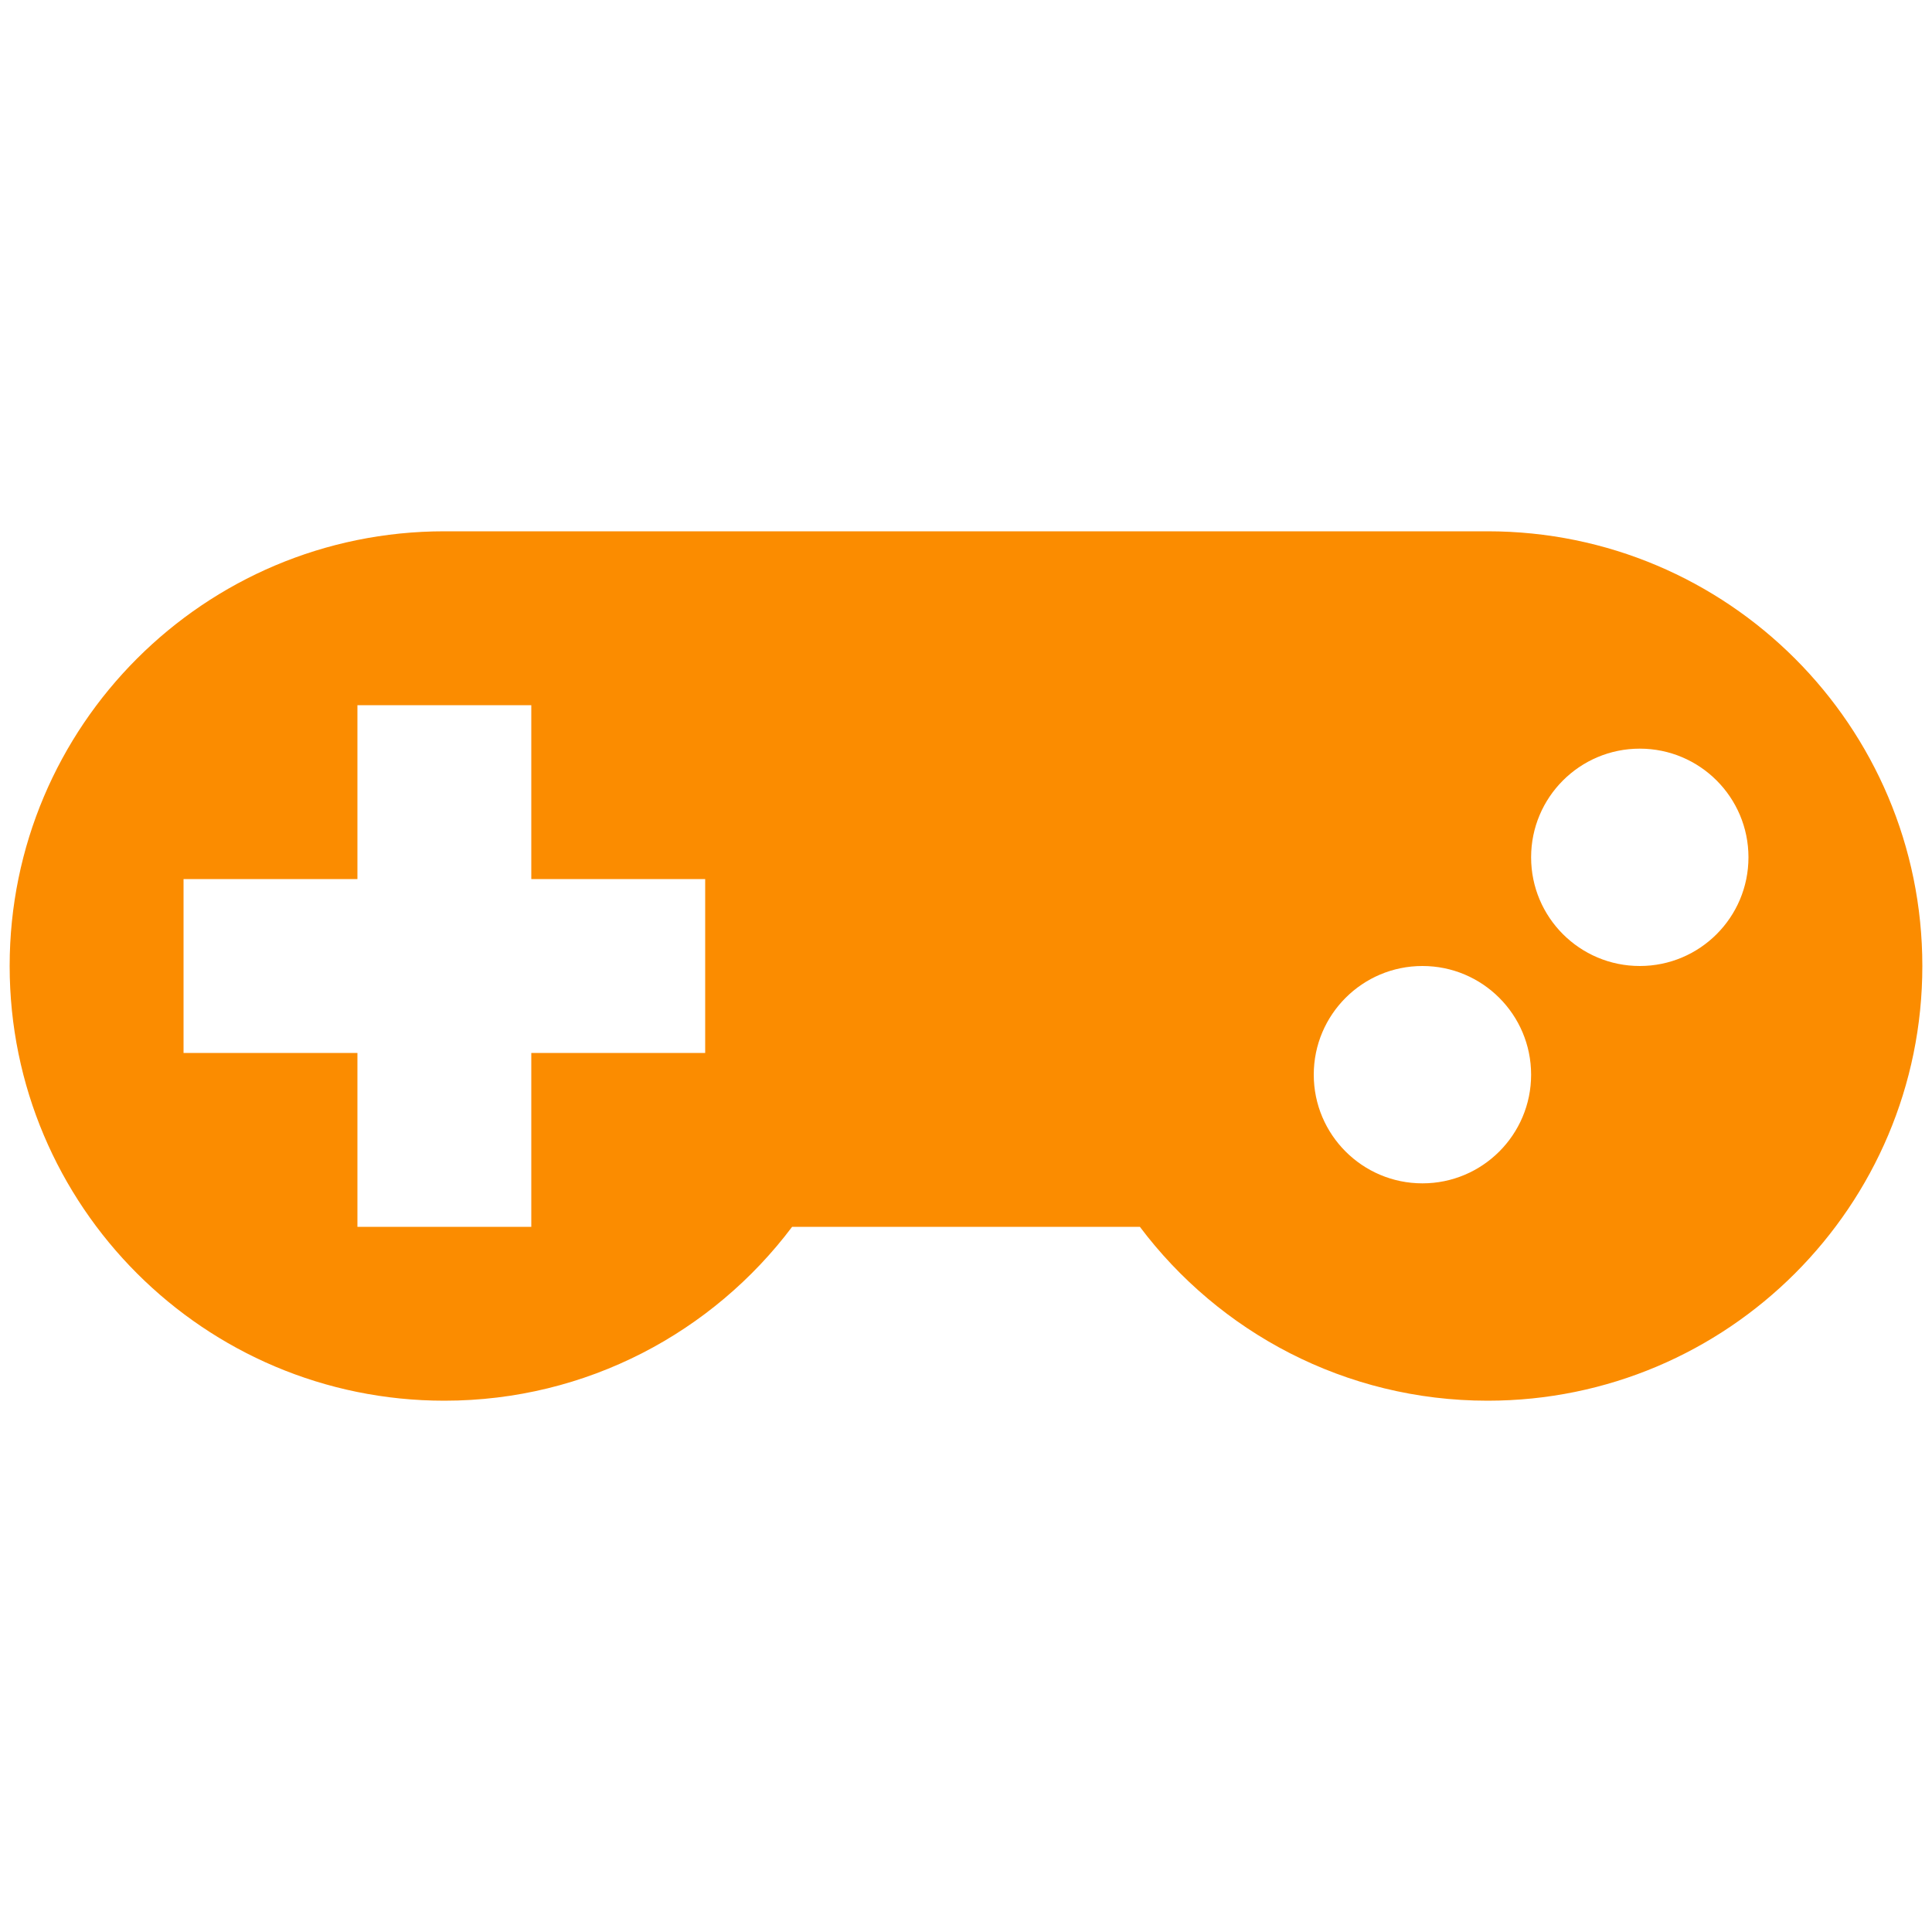
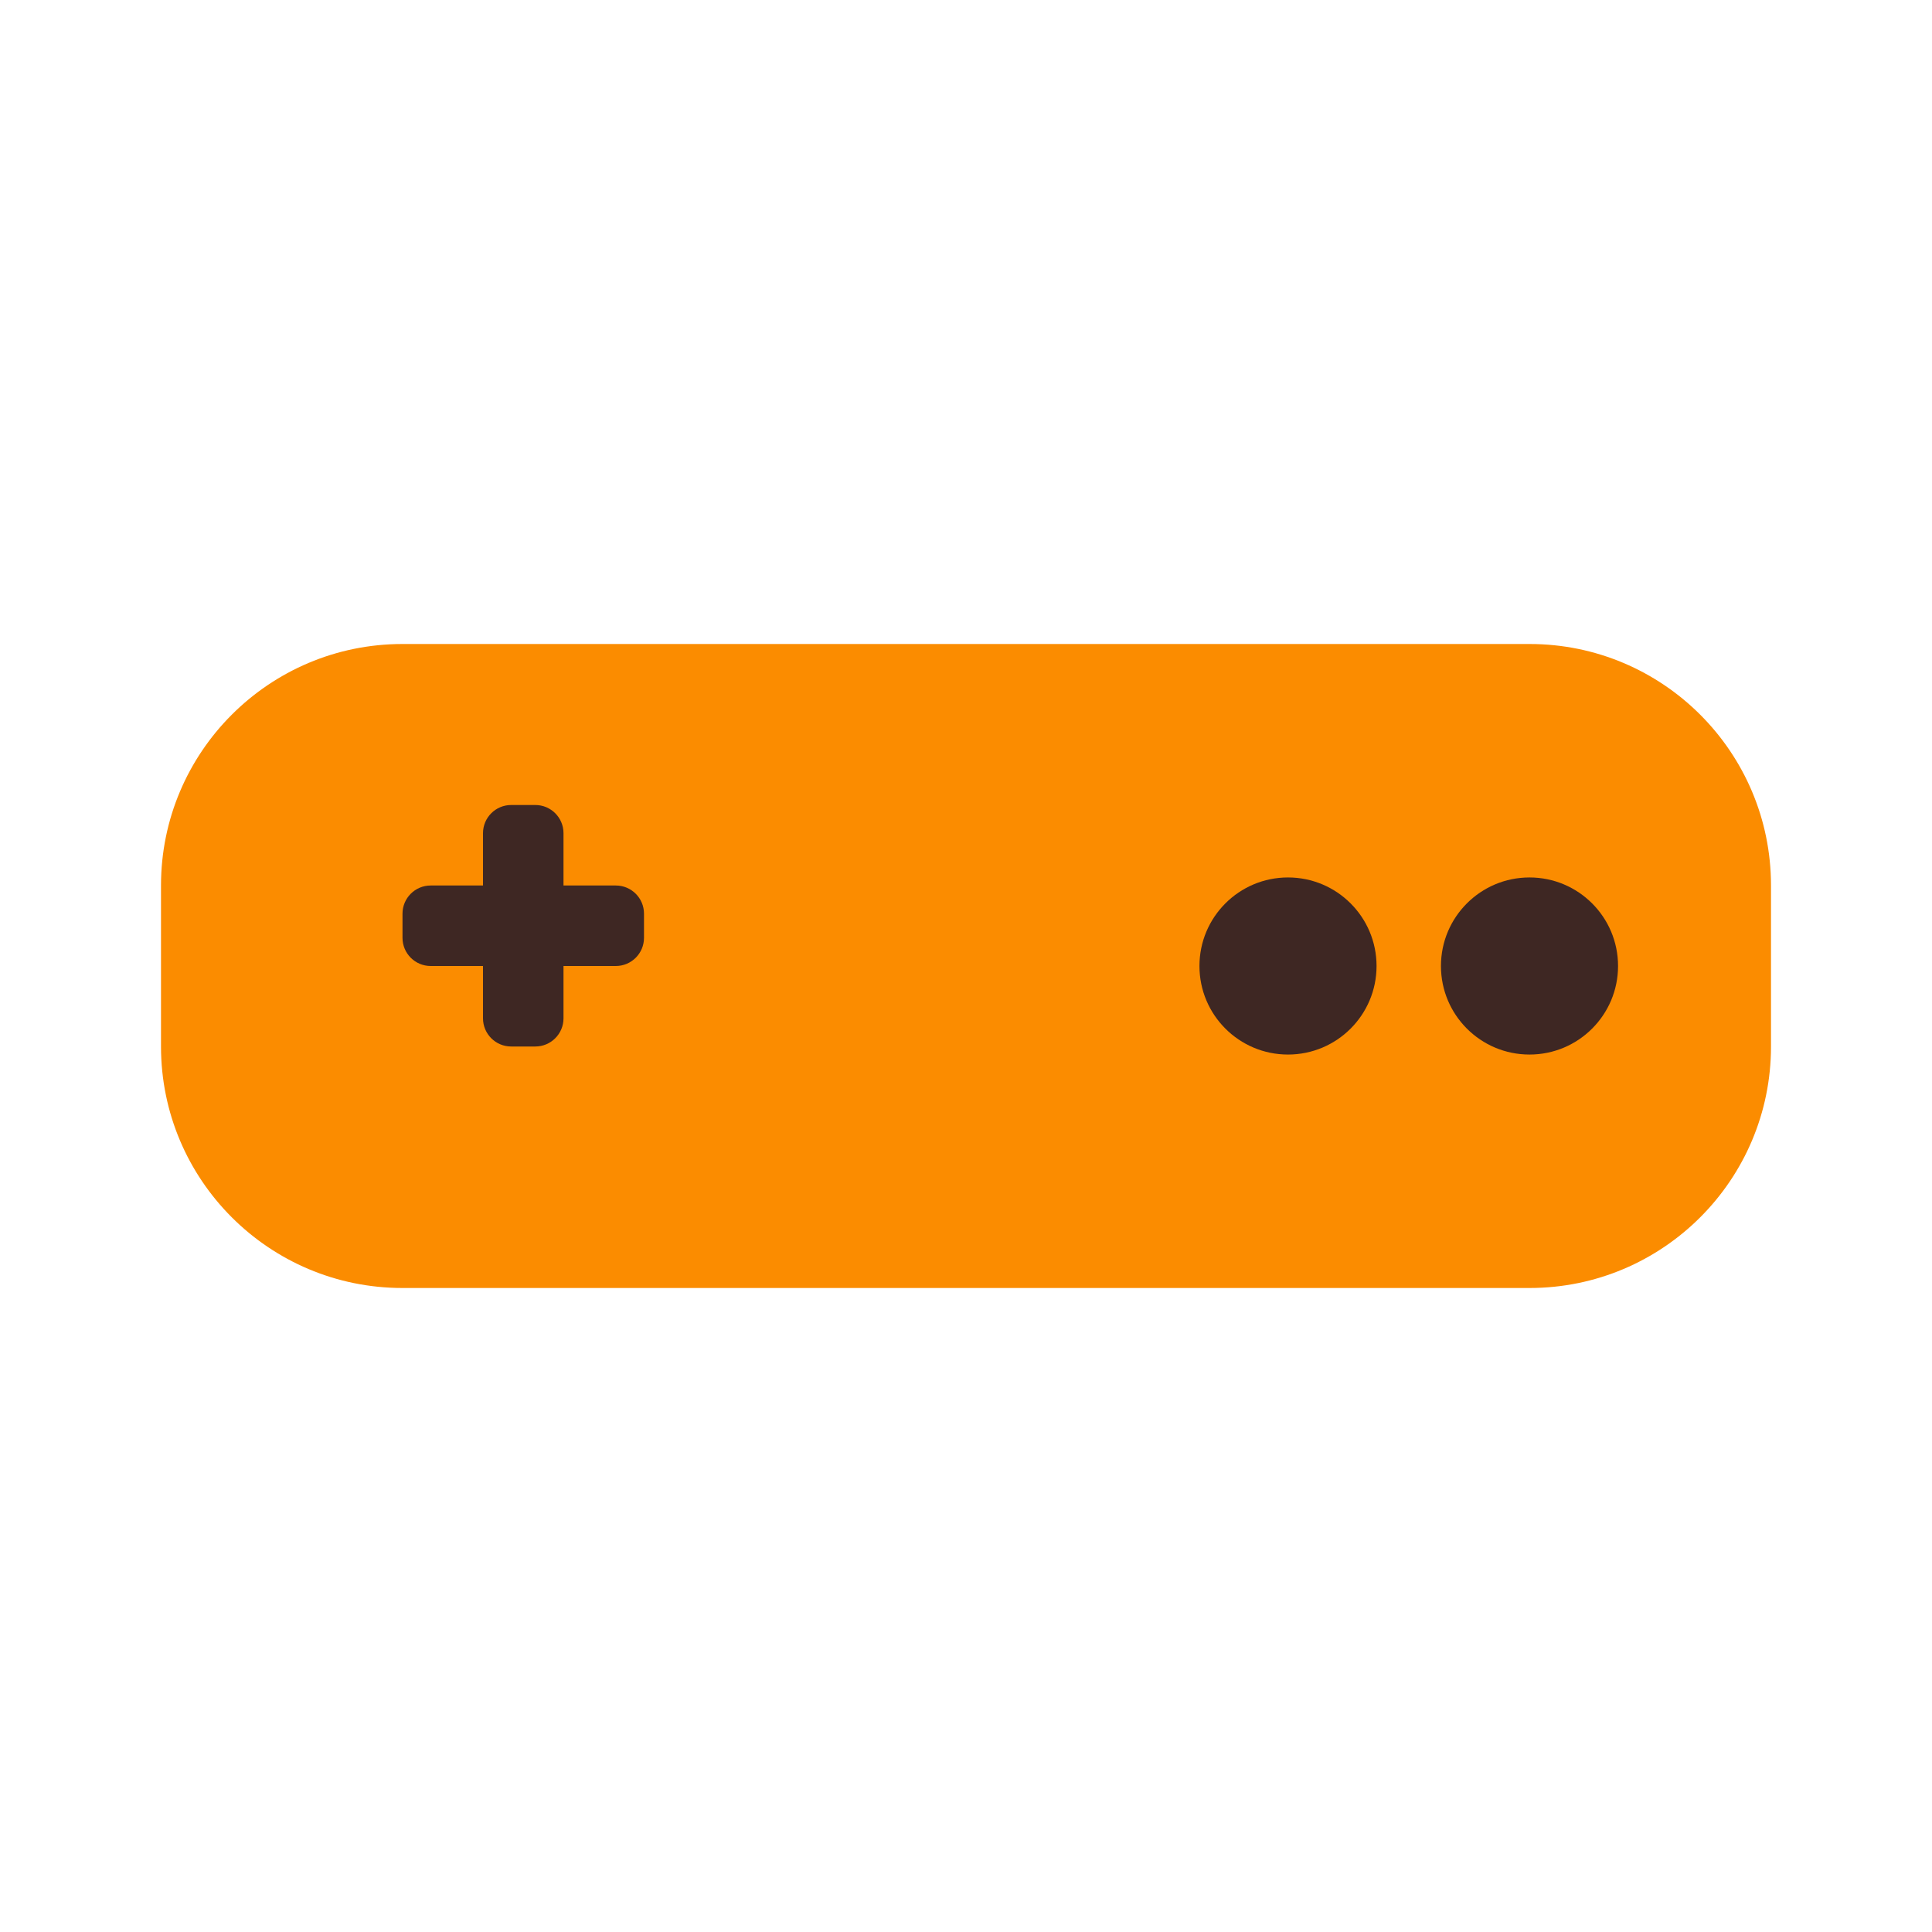
- <svg xmlns="http://www.w3.org/2000/svg" fill="#fb8c00" id="mdi-controller-classic" viewBox="0 0 24 24">
-   <path transform="translate(12 12) scale(1.08) translate(-12 -12)" d="M6,7H18A5,5 0 0,1 23,12A5,5 0 0,1 18,17C16.36,17 14.91,16.21 14,15H10C9.09,16.21 7.64,17 6,17A5,5 0 0,1 1,12A5,5 0 0,1 6,7M19.75,9.5A1.25,1.25 0 0,0 18.5,10.75A1.25,1.25 0 0,0 19.75,12A1.25,1.25 0 0,0 21,10.75A1.25,1.25 0 0,0 19.75,9.5M17.25,12A1.25,1.25 0 0,0 16,13.25A1.25,1.25 0 0,0 17.25,14.5A1.25,1.25 0 0,0 18.5,13.25A1.25,1.25 0 0,0 17.25,12M5,9V11H3V13H5V15H7V13H9V11H7V9H5Z" />
+ <svg xmlns="http://www.w3.org/2000/svg" viewBox="0 0 24 24">
+   <rect x="2" y="8" width="20" height="8" rx="3" fill="#fb8c00" />
+   <rect x="5" y="11" width="3" height="1" rx="0.35" fill="#3e2723" />
+   <rect x="6" y="10" width="1" height="3" rx="0.35" fill="#3e2723" />
+   <circle cx="16" cy="12" r="1.1" fill="#3e2723" />
+   <circle cx="19" cy="12" r="1.1" fill="#3e2723" />
</svg>
